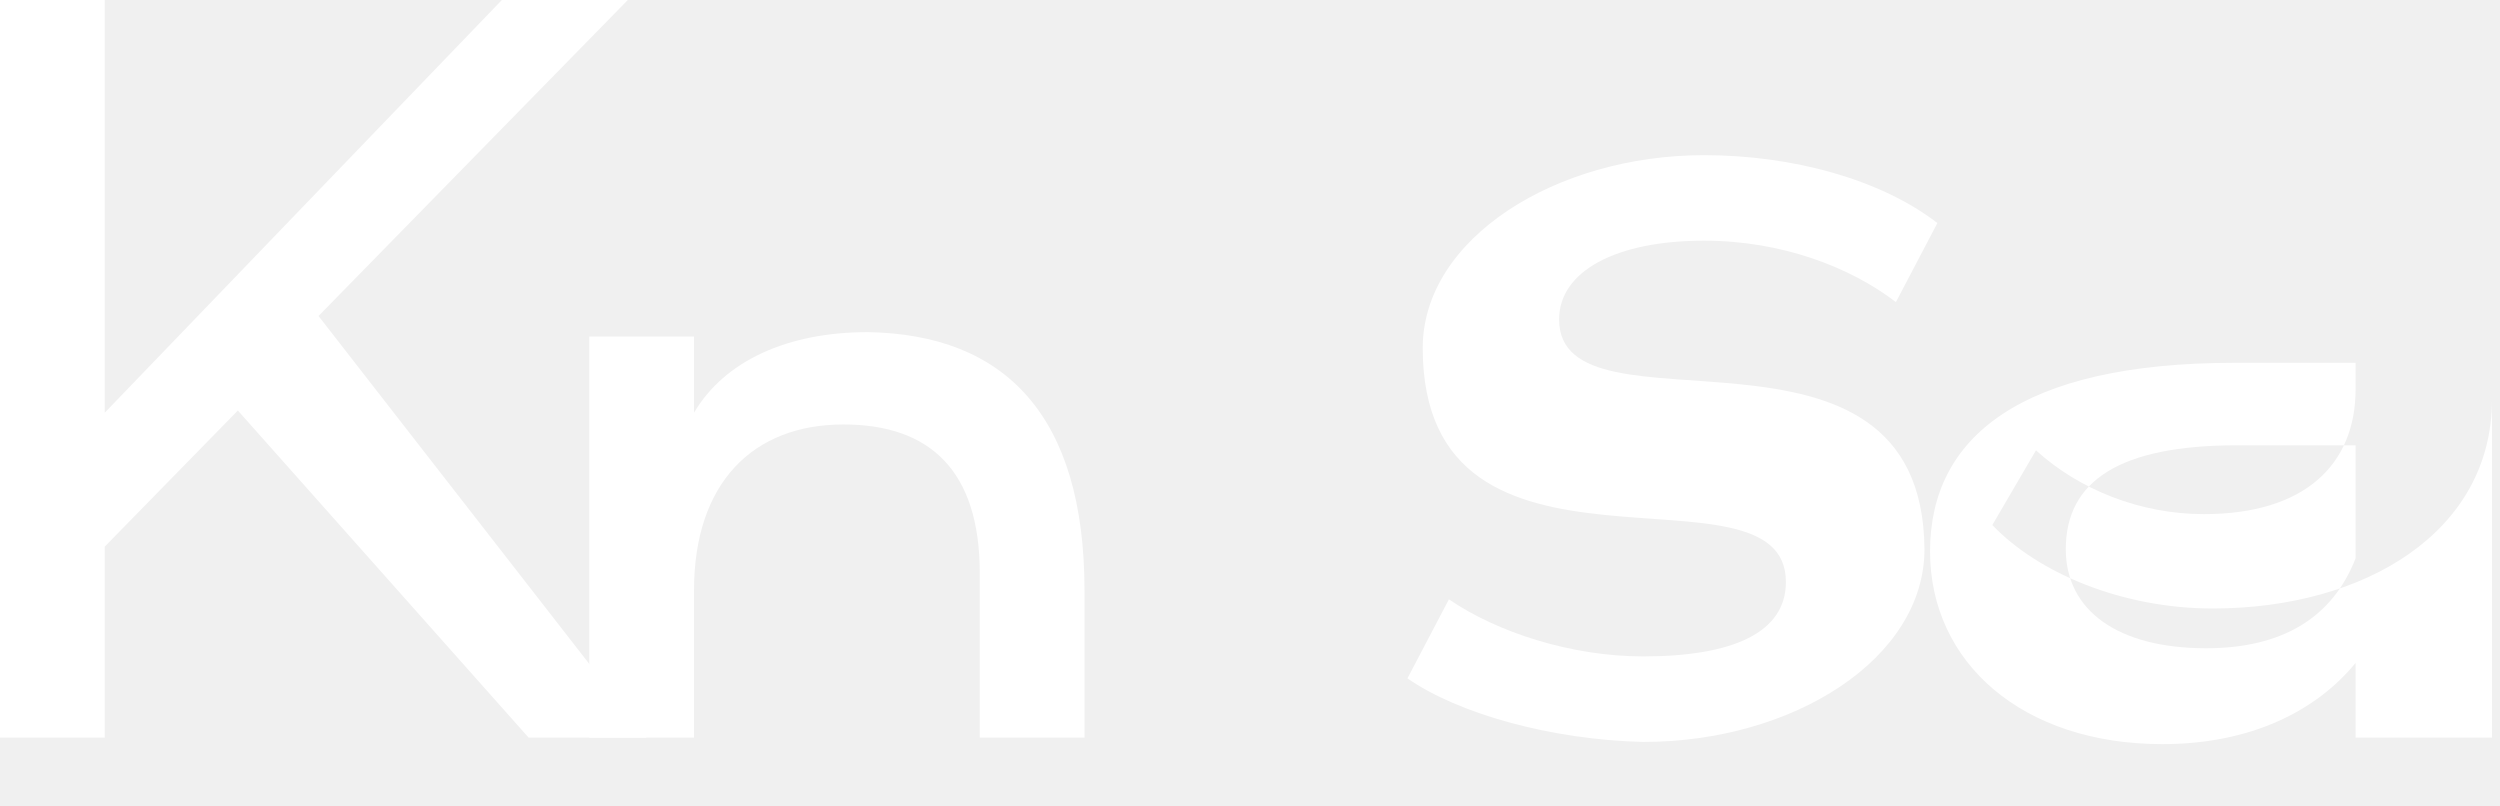
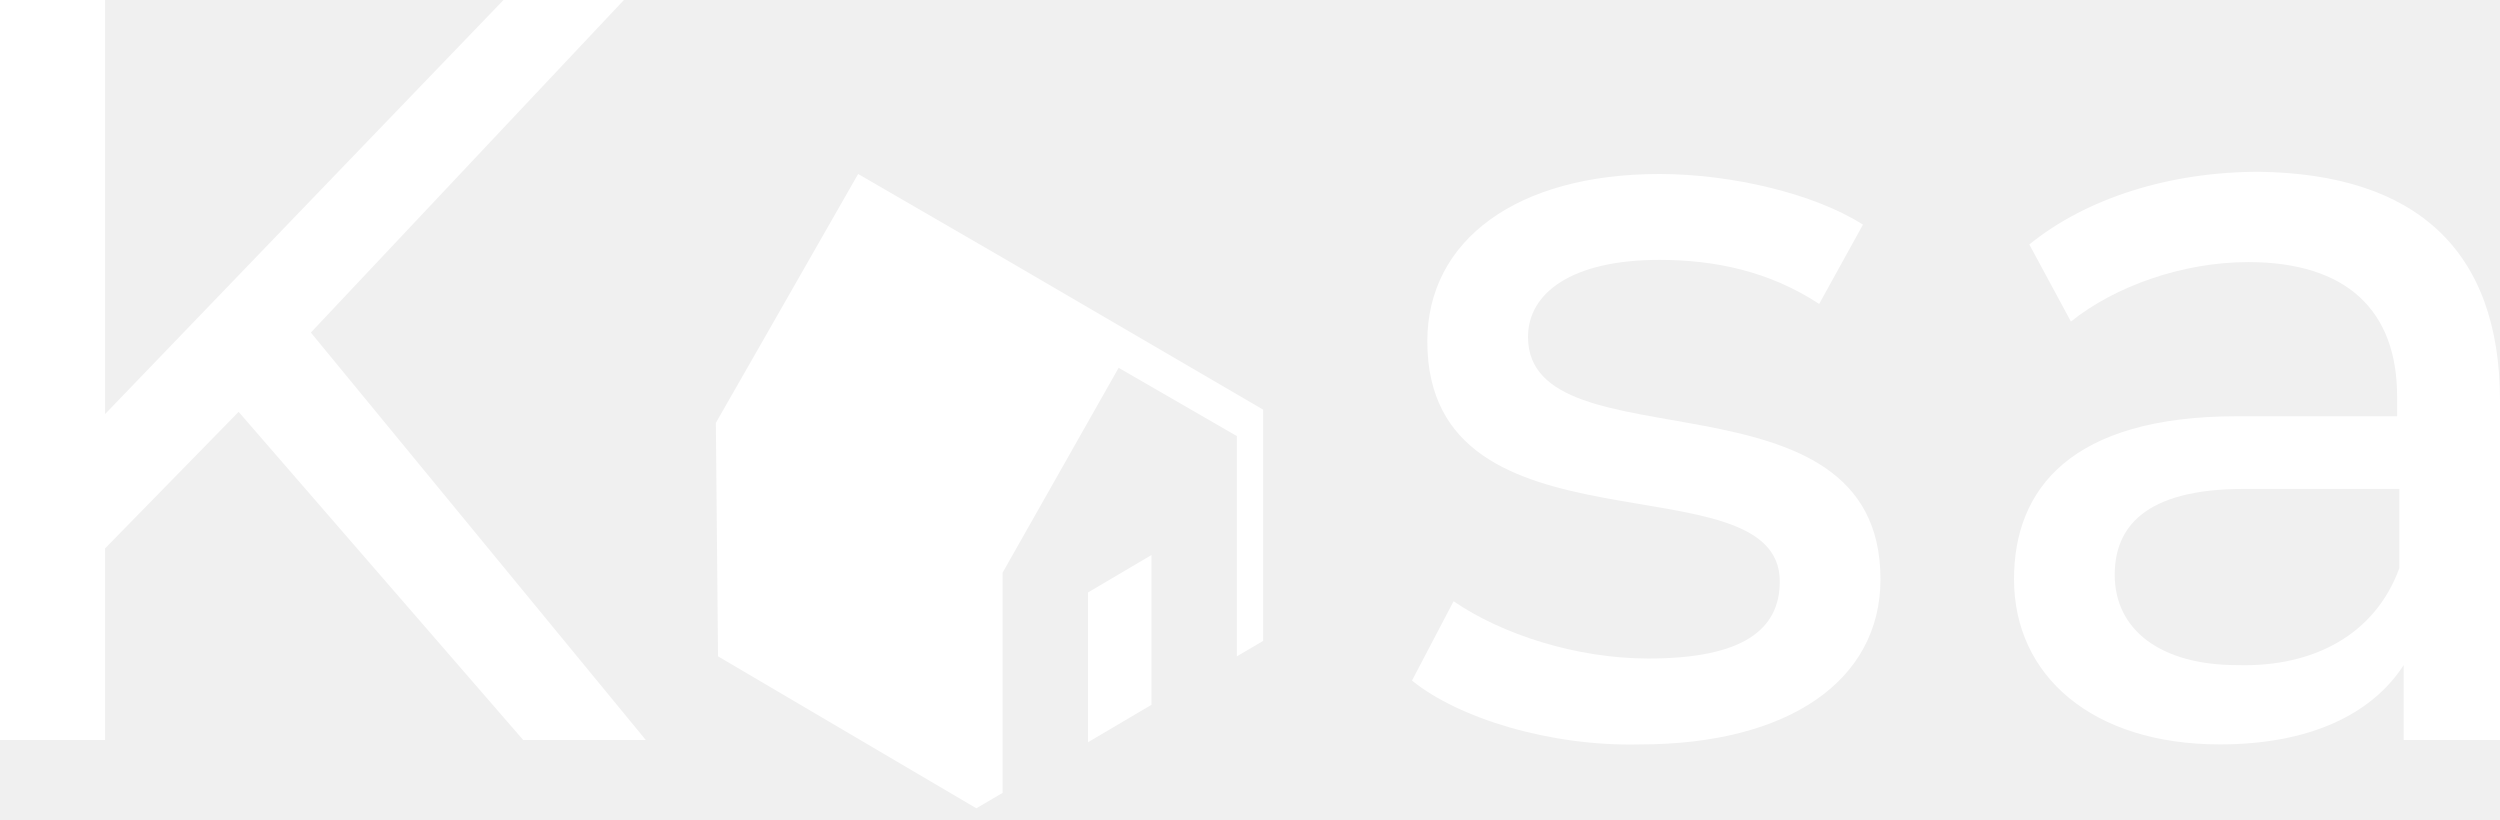
- <svg xmlns="http://www.w3.org/2000/svg" width="211" height="68" viewBox="0 0 211 68" fill="none">
-   <path d="M20.075 34.648L8.84 46.136V62.256H0V0H8.84V34.834L42.359 0H52.988L26.883 26.67L54.576 62.256H44.617L20.075 34.648Z" fill="#FFFFFF" />
-   <path d="M118.789 57.253L122.289 50.583C126.34 53.362 132.602 55.401 138.68 55.401C146.32 55.401 150.73 53.362 150.73 49.121C150.73 38.132 120.078 51.593 120.078 29.37C120.078 20.134 131.313 13.096 143.823 13.096C151.281 13.096 158.74 15.134 163.515 18.826L160.015 25.496C156.153 22.537 150.363 20.313 143.823 20.313C136.364 20.313 131.589 22.902 131.589 26.96C131.589 37.584 162.241 24.489 162.425 46.346C162.425 55.582 151.373 62.62 138.68 62.62C130.856 62.435 123.03 60.211 118.789 57.253Z" fill="#FFFFFF" />
-   <path d="M210.322 33.722V62.256H198.812V55.95C195.49 60.006 189.966 62.804 182.507 62.804C170.72 62.804 162.896 55.95 162.896 46.531C162.896 36.927 170.537 30.621 188.604 30.621H198.813V32.844C198.813 39.151 194.586 43.392 186.012 43.392C180.672 43.392 175.515 41.354 171.836 38.008L168.152 44.314C172.027 48.37 179.122 51.357 186.747 51.357C199.624 51.357 210.322 44.872 210.322 33.722ZM198.812 47.12V37.584H188.787C178.945 37.584 174.353 40.571 174.353 46.346C174.353 51.542 178.76 54.713 186.195 54.713C192.641 54.713 196.868 52.123 198.812 47.12Z" fill="#FFFFFF" />
-   <path d="M91.532 49.842V62.256H82.692V48.37C82.692 39.701 78.465 35.825 71.19 35.825C63.548 35.825 58.574 40.757 58.574 49.842V62.256H49.734V28.403H58.574V34.834C61.164 30.436 66.504 28.032 73.23 28.032C84.825 28.216 91.532 35.07 91.532 49.842Z" fill="#FFFFFF" />
+ <svg xmlns="http://www.w3.org/2000/svg" width="122" height="40" viewBox="0 0 122 40" fill="none">
+   <path d="M11.645 20.098L5.128 26.762V36.112H0V0H5.128V20.206L24.571 0H30.447L15.17 16.229L31.515 36.112H25.532L11.645 20.098Z" fill="white" />
+   <path d="M68.905 33.211L70.935 29.341C73.285 30.954 76.918 32.136 80.443 32.136C85.037 32.136 86.853 30.739 86.853 28.374C86.853 22.248 69.653 27.514 69.653 16.659C69.653 11.715 74.033 8.491 80.977 8.491C84.503 8.491 88.562 9.458 90.912 10.963L88.776 14.832C86.319 13.22 83.648 12.682 80.977 12.682C76.704 12.682 74.567 14.295 74.567 16.444C74.567 22.893 91.767 17.627 91.767 28.267C91.767 33.211 87.28 36.328 80.016 36.328C75.636 36.435 71.149 35.038 68.905 33.211Z" fill="white" />
+   <path d="M122 19.561V36.112H117.299V32.458C115.697 34.93 112.599 36.327 108.326 36.327C102.13 36.327 98.284 32.996 98.284 28.267C98.284 23.86 101.061 20.313 109.18 20.313H116.979V19.346C116.979 15.154 114.522 12.79 109.715 12.79C106.51 12.79 103.198 13.972 101.061 15.692L99.031 11.93C101.809 9.673 105.869 8.383 110.249 8.383C117.834 8.491 122 12.145 122 19.561ZM117.086 27.729V23.86H109.501C104.587 23.86 103.198 25.795 103.198 28.052C103.198 30.739 105.441 32.458 109.18 32.458C112.919 32.566 115.911 30.953 117.086 27.729Z" fill="white" />
+   <path d="M53.095 28.912V36.22L56.193 34.393V27.085L53.095 28.912Z" fill="white" />
+   <path d="M61.641 19.991L48.928 12.575L41.877 8.491L34.934 20.636L35.04 32.029L47.646 39.444L48.928 38.692V27.944L54.59 17.949L60.359 21.281V32.029L61.641 31.276V19.991Z" fill="white" />
</svg>
